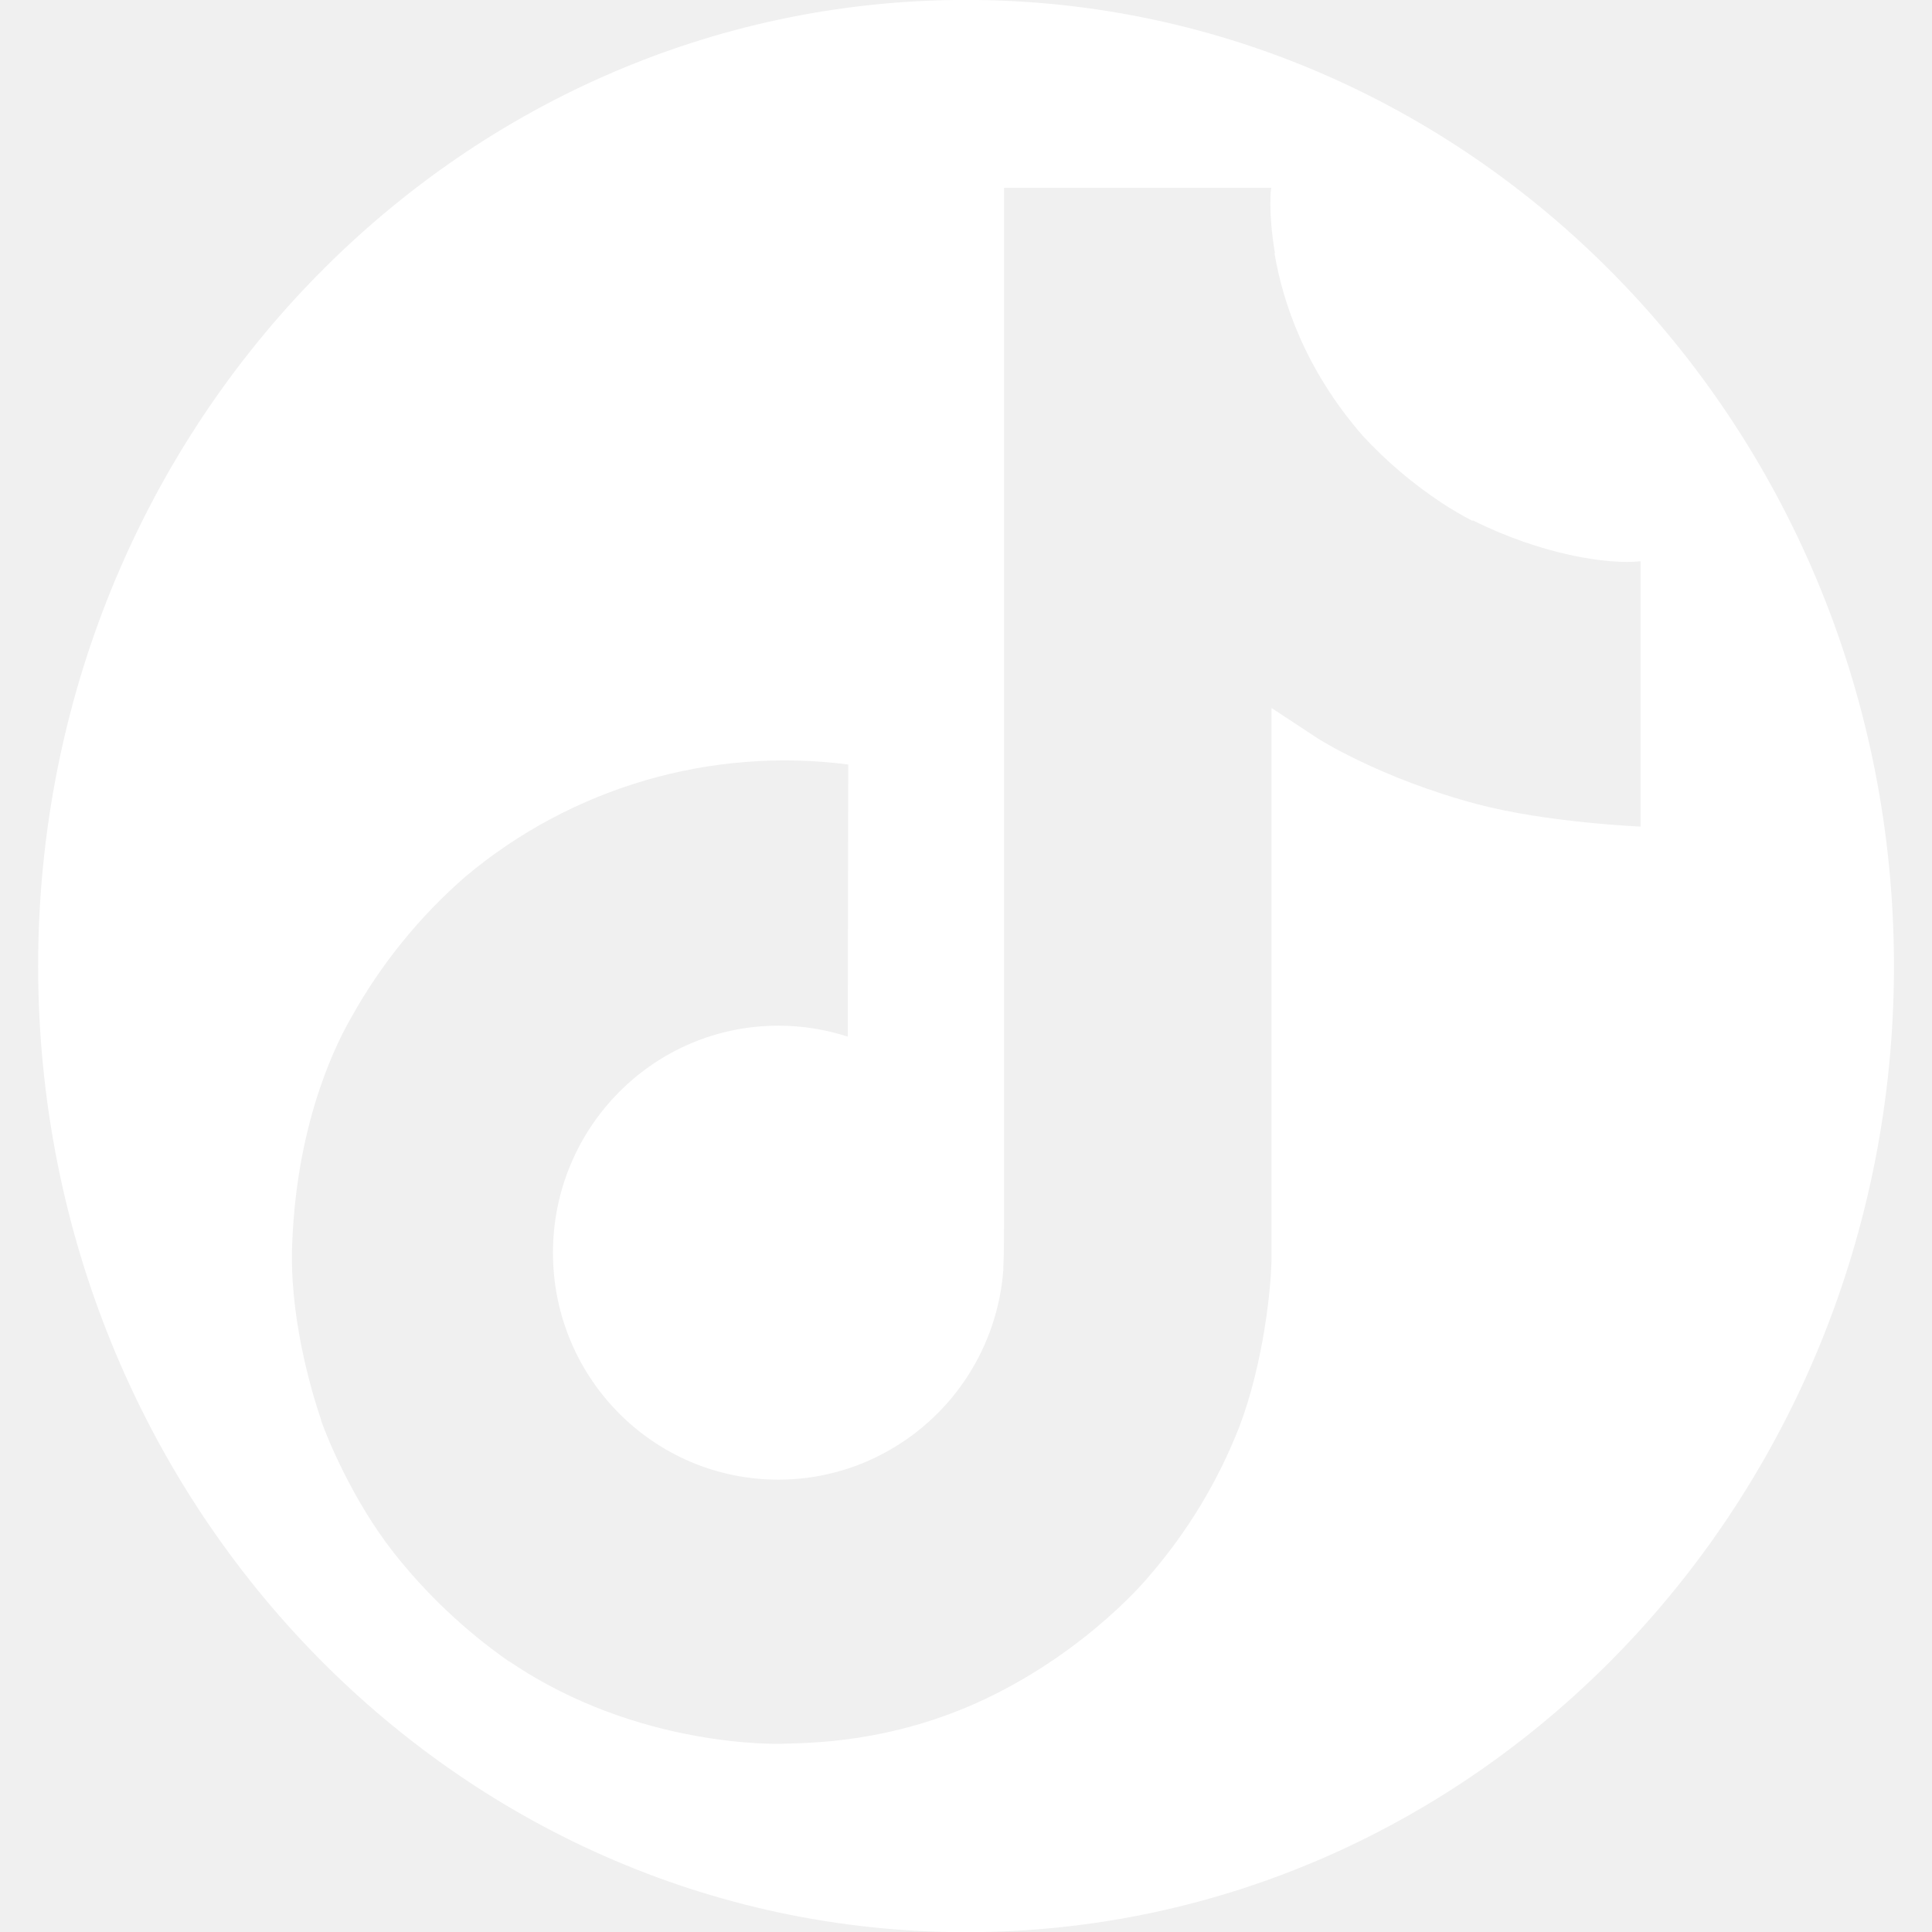
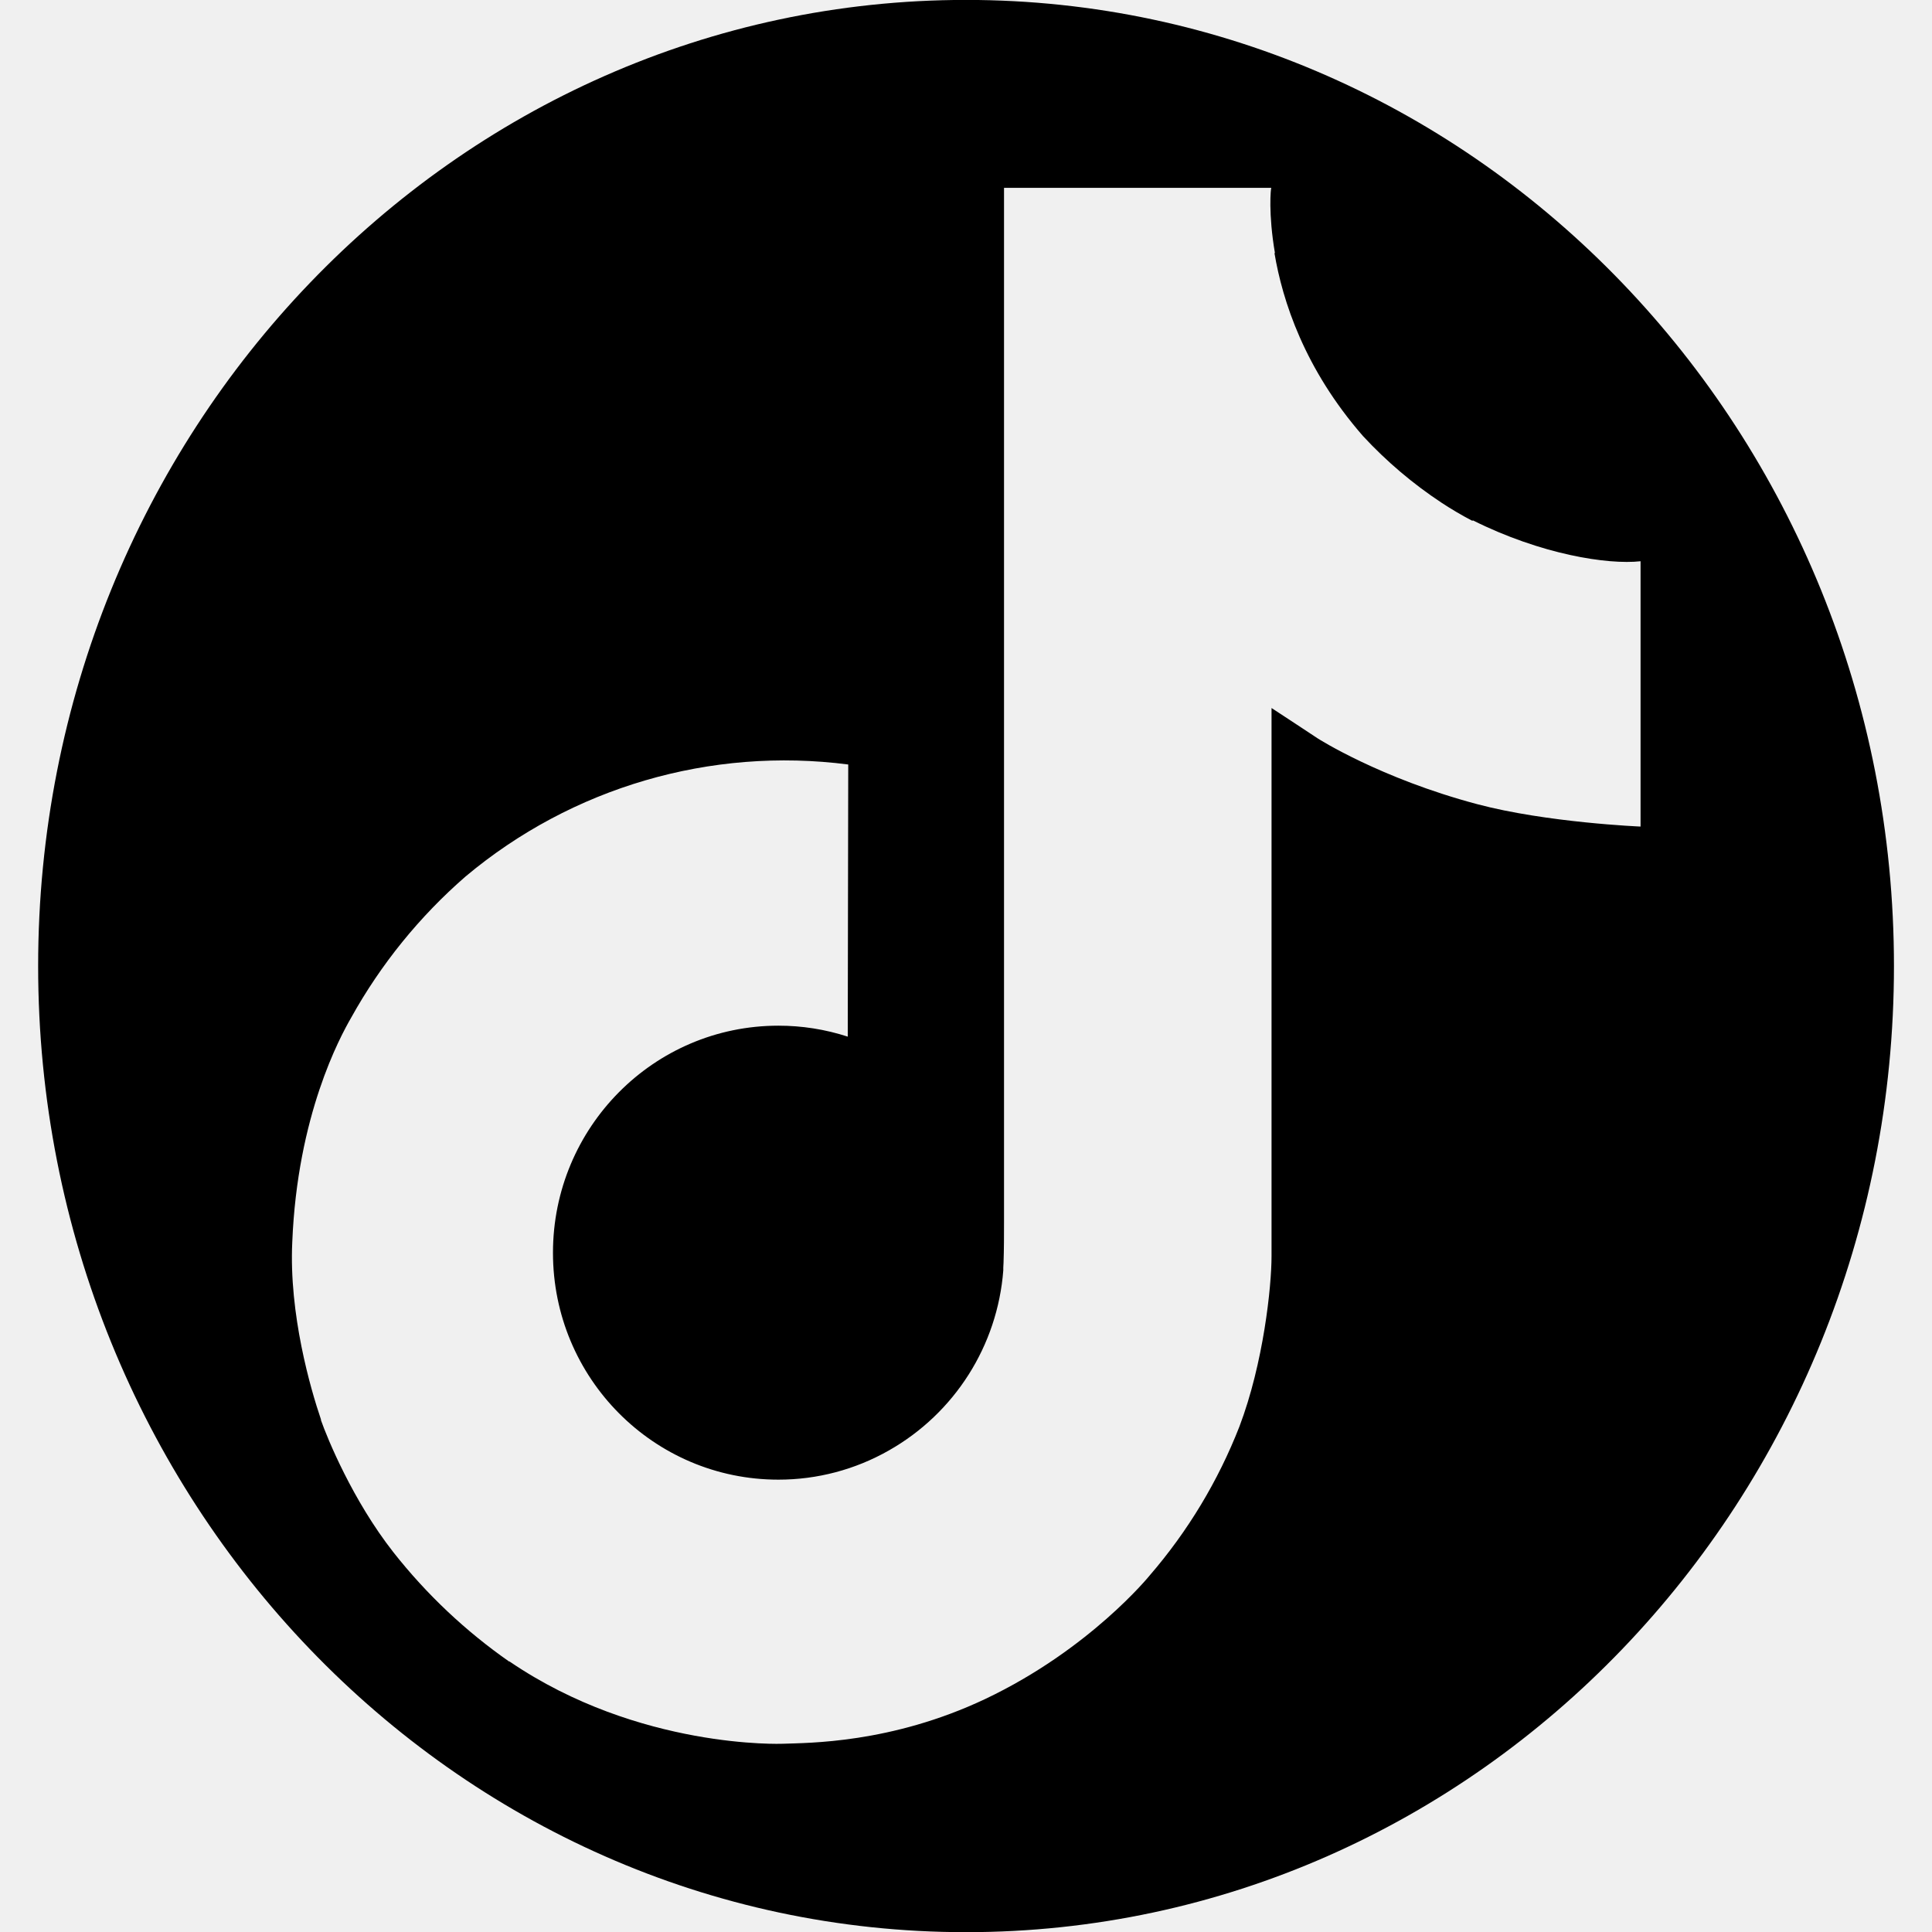
<svg xmlns="http://www.w3.org/2000/svg" width="30" height="30" viewBox="0 0 7.937 7.937" version="1.1" id="svg5" xml:space="preserve">
  <defs id="defs2" />
  <g id="layer1" transform="translate(187.0437,-522.8773)">
-     <path id="path2" style="fill:#ffffff;fill-opacity:1;stroke-width:1.323;stroke-linecap:round;-inkscape-stroke:none" d="M -183.075 522.877 A 3.812 3.969 0 0 0 -186.887 526.846 A 3.812 3.969 0 0 0 -183.075 530.815 A 3.812 3.969 0 0 0 -179.263 526.846 A 3.812 3.969 0 0 0 -183.075 522.877 z M -182.919 523.649 L -181.821 523.649 C -181.823 523.649 -181.834 523.754 -181.806 523.917 L -181.808 523.917 C -181.775 524.113 -181.685 524.393 -181.444 524.669 A 1.77 1.77 0 0 0 -181.121 524.943 A 1.455 1.455 0 0 0 -180.995 525.017 L -180.993 525.015 C -180.713 525.155 -180.439 525.198 -180.304 525.183 L -180.304 526.273 C -180.304 526.273 -180.689 526.257 -180.975 526.181 C -181.374 526.075 -181.63 525.911 -181.63 525.911 C -181.63 525.911 -181.807 525.794 -181.82 525.786 L -181.82 528.038 C -181.82 528.163 -181.853 528.477 -181.952 528.738 A 2.111 2.111 0 0 1 -182.321 529.35 C -182.321 529.35 -182.566 529.653 -182.996 529.857 C -183.385 530.041 -183.726 530.037 -183.828 530.041 C -183.828 530.041 -184.418 530.065 -184.949 529.704 L -184.951 529.702 L -184.951 529.704 A 2.231 2.231 0 0 1 -185.427 529.255 C -185.595 529.041 -185.699 528.786 -185.725 528.712 L -185.725 528.709 C -185.768 528.583 -185.857 528.276 -185.843 527.98 C -185.822 527.459 -185.647 527.138 -185.601 527.058 A 2.155 2.155 0 0 1 -185.131 526.478 A 2.04 2.04 0 0 1 -183.559 526.018 L -183.561 527.136 A 0.918 0.918 0 0 0 -183.846 527.091 C -184.358 527.091 -184.772 527.509 -184.772 528.024 C -184.772 528.539 -184.358 528.956 -183.846 528.956 A 0.916 0.916 0 0 0 -183.392 528.836 A 0.932 0.932 0 0 0 -182.922 528.096 L -182.922 528.094 C -182.922 528.091 -182.922 528.088 -182.922 528.085 C -182.922 528.078 -182.921 528.072 -182.921 528.065 C -182.919 528.009 -182.919 527.953 -182.919 527.896 L -182.919 523.649 z " />
+     <path id="path2" style="fill:#000000;fill-opacity:1;stroke-width:1.323;stroke-linecap:round;-inkscape-stroke:none" d="M -183.075 522.877 A 3.812 3.969 0 0 0 -186.887 526.846 A 3.812 3.969 0 0 0 -183.075 530.815 A 3.812 3.969 0 0 0 -179.263 526.846 A 3.812 3.969 0 0 0 -183.075 522.877 z M -182.919 523.649 L -181.821 523.649 C -181.823 523.649 -181.834 523.754 -181.806 523.917 L -181.808 523.917 C -181.775 524.113 -181.685 524.393 -181.444 524.669 A 1.77 1.77 0 0 0 -181.121 524.943 A 1.455 1.455 0 0 0 -180.995 525.017 L -180.993 525.015 C -180.713 525.155 -180.439 525.198 -180.304 525.183 L -180.304 526.273 C -180.304 526.273 -180.689 526.257 -180.975 526.181 C -181.374 526.075 -181.63 525.911 -181.63 525.911 C -181.63 525.911 -181.807 525.794 -181.82 525.786 L -181.82 528.038 C -181.82 528.163 -181.853 528.477 -181.952 528.738 A 2.111 2.111 0 0 1 -182.321 529.35 C -182.321 529.35 -182.566 529.653 -182.996 529.857 C -183.385 530.041 -183.726 530.037 -183.828 530.041 C -183.828 530.041 -184.418 530.065 -184.949 529.704 L -184.951 529.702 L -184.951 529.704 A 2.231 2.231 0 0 1 -185.427 529.255 C -185.595 529.041 -185.699 528.786 -185.725 528.712 L -185.725 528.709 C -185.768 528.583 -185.857 528.276 -185.843 527.98 C -185.822 527.459 -185.647 527.138 -185.601 527.058 A 2.155 2.155 0 0 1 -185.131 526.478 A 2.04 2.04 0 0 1 -183.559 526.018 L -183.561 527.136 A 0.918 0.918 0 0 0 -183.846 527.091 C -184.358 527.091 -184.772 527.509 -184.772 528.024 C -184.772 528.539 -184.358 528.956 -183.846 528.956 A 0.916 0.916 0 0 0 -183.392 528.836 A 0.932 0.932 0 0 0 -182.922 528.096 L -182.922 528.094 C -182.922 528.091 -182.922 528.088 -182.922 528.085 C -182.922 528.078 -182.921 528.072 -182.921 528.065 C -182.919 528.009 -182.919 527.953 -182.919 527.896 L -182.919 523.649 z " />
  </g>
</svg>
